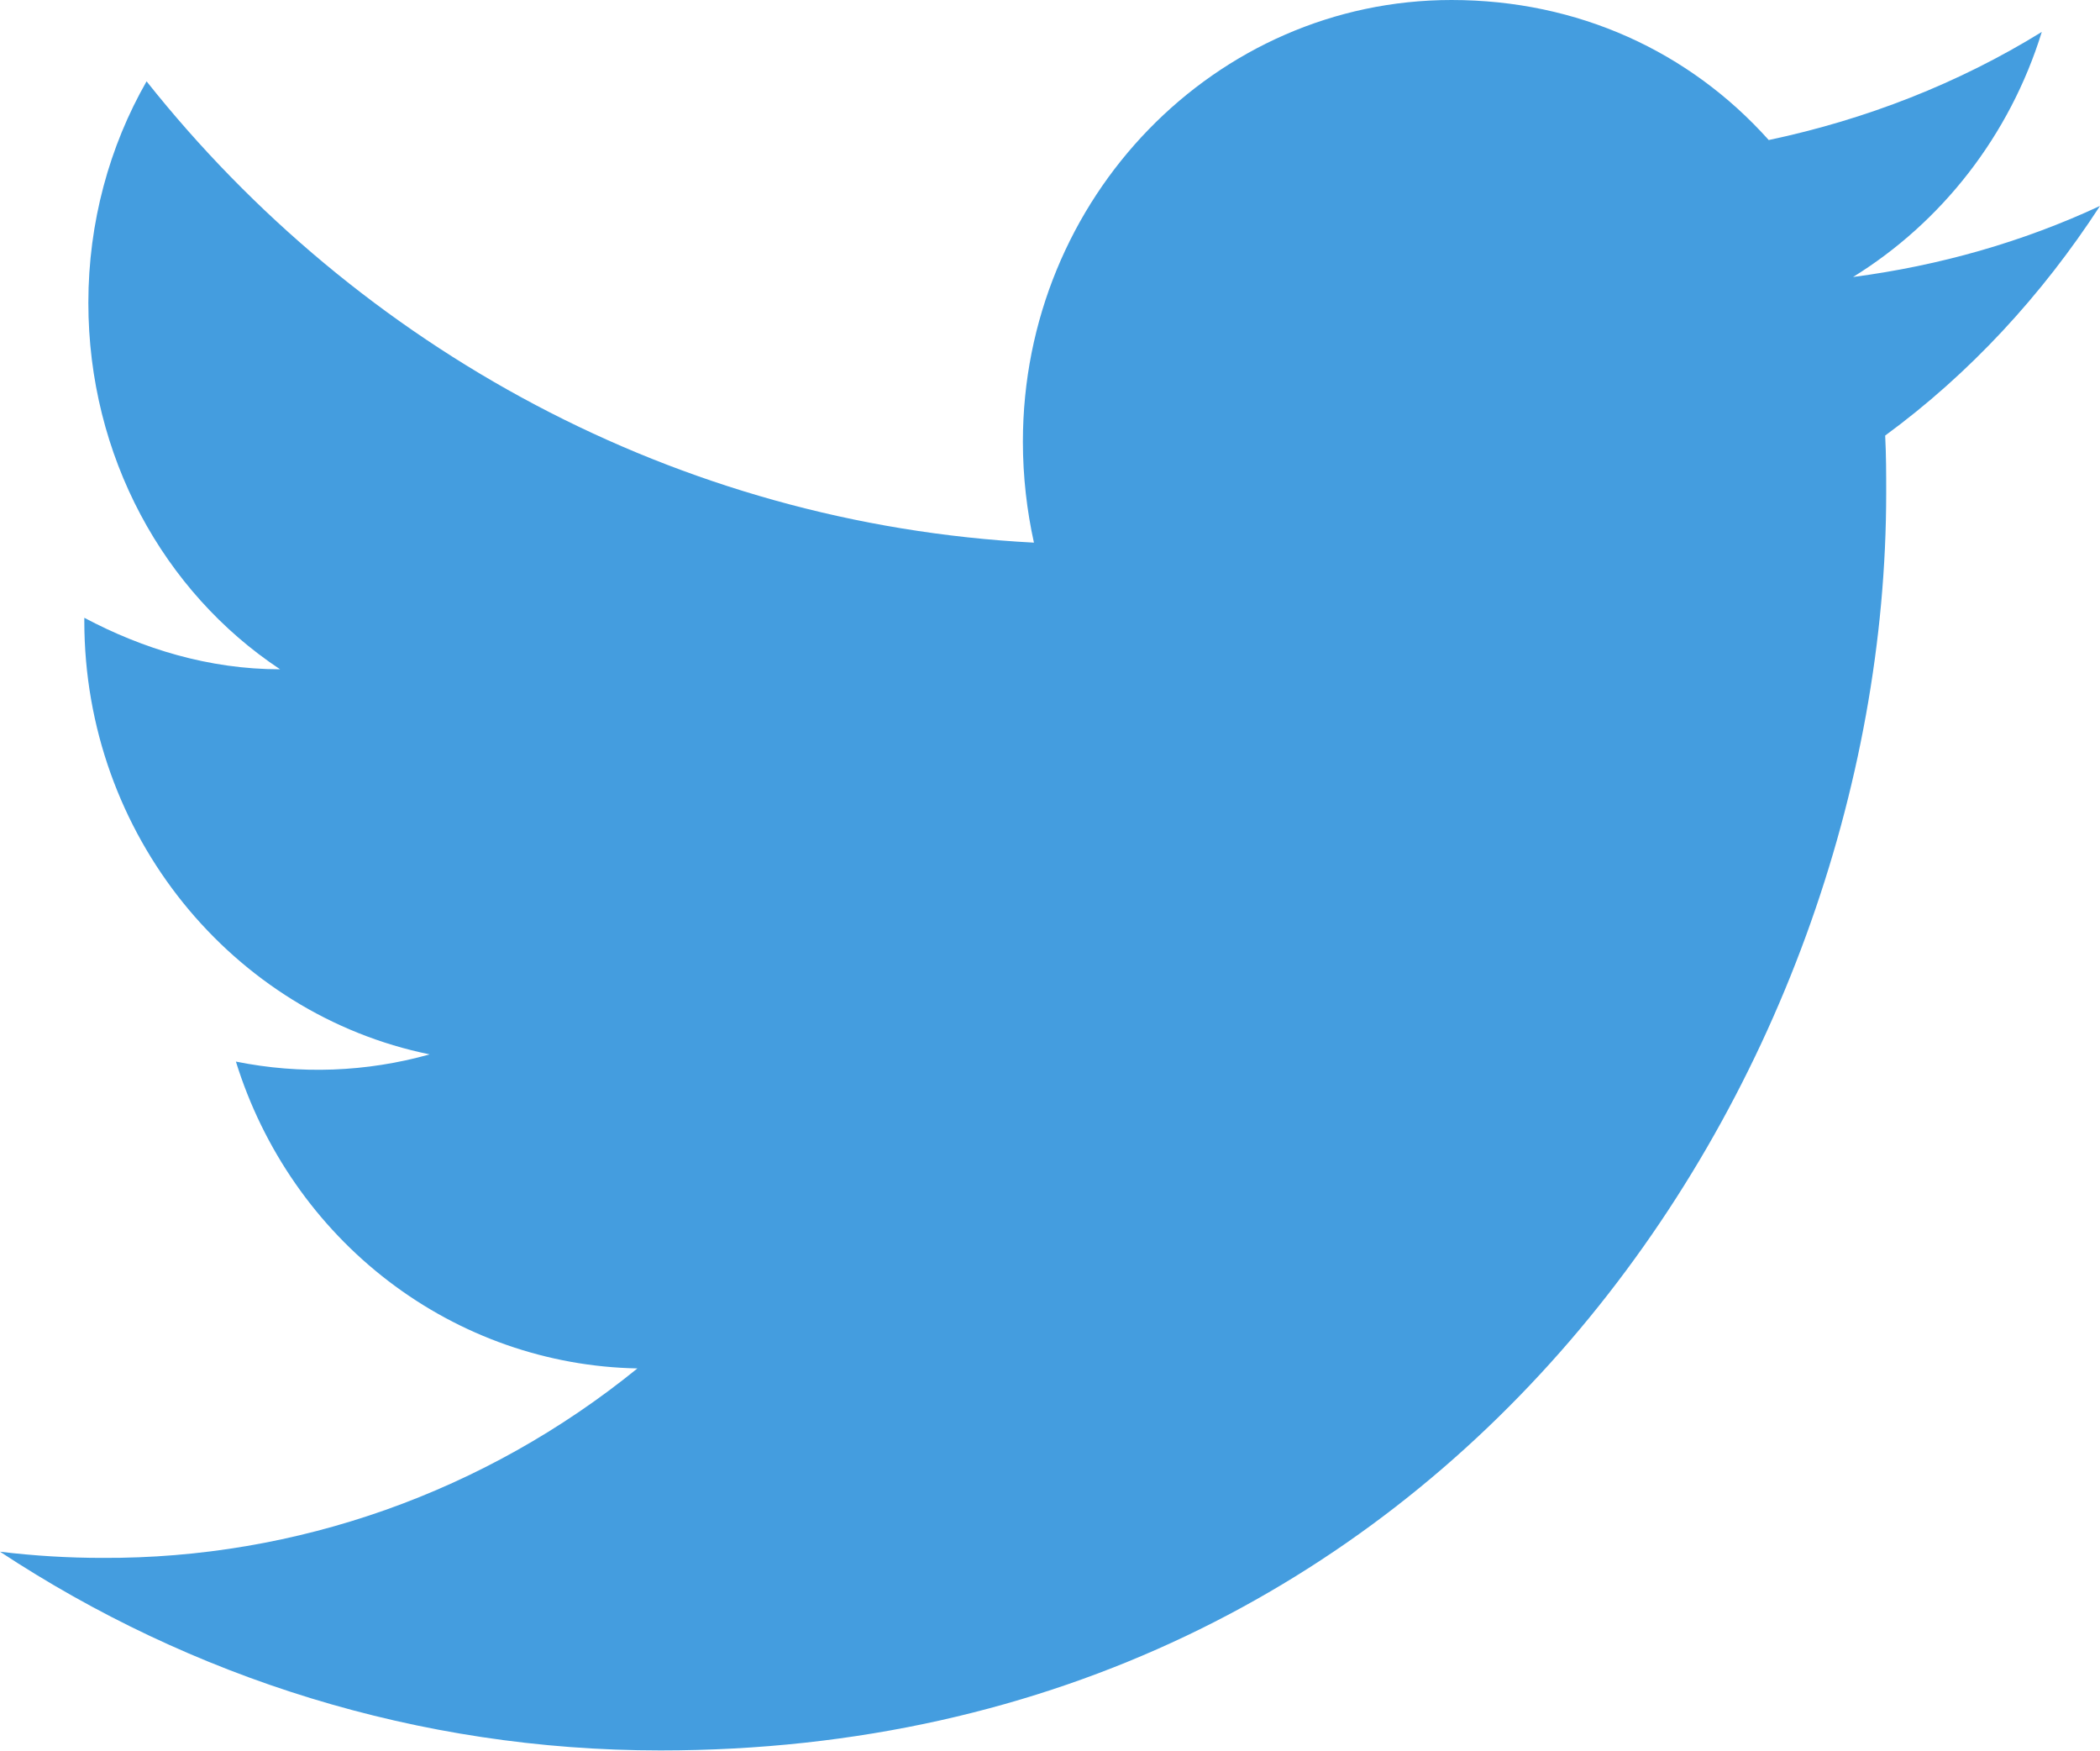
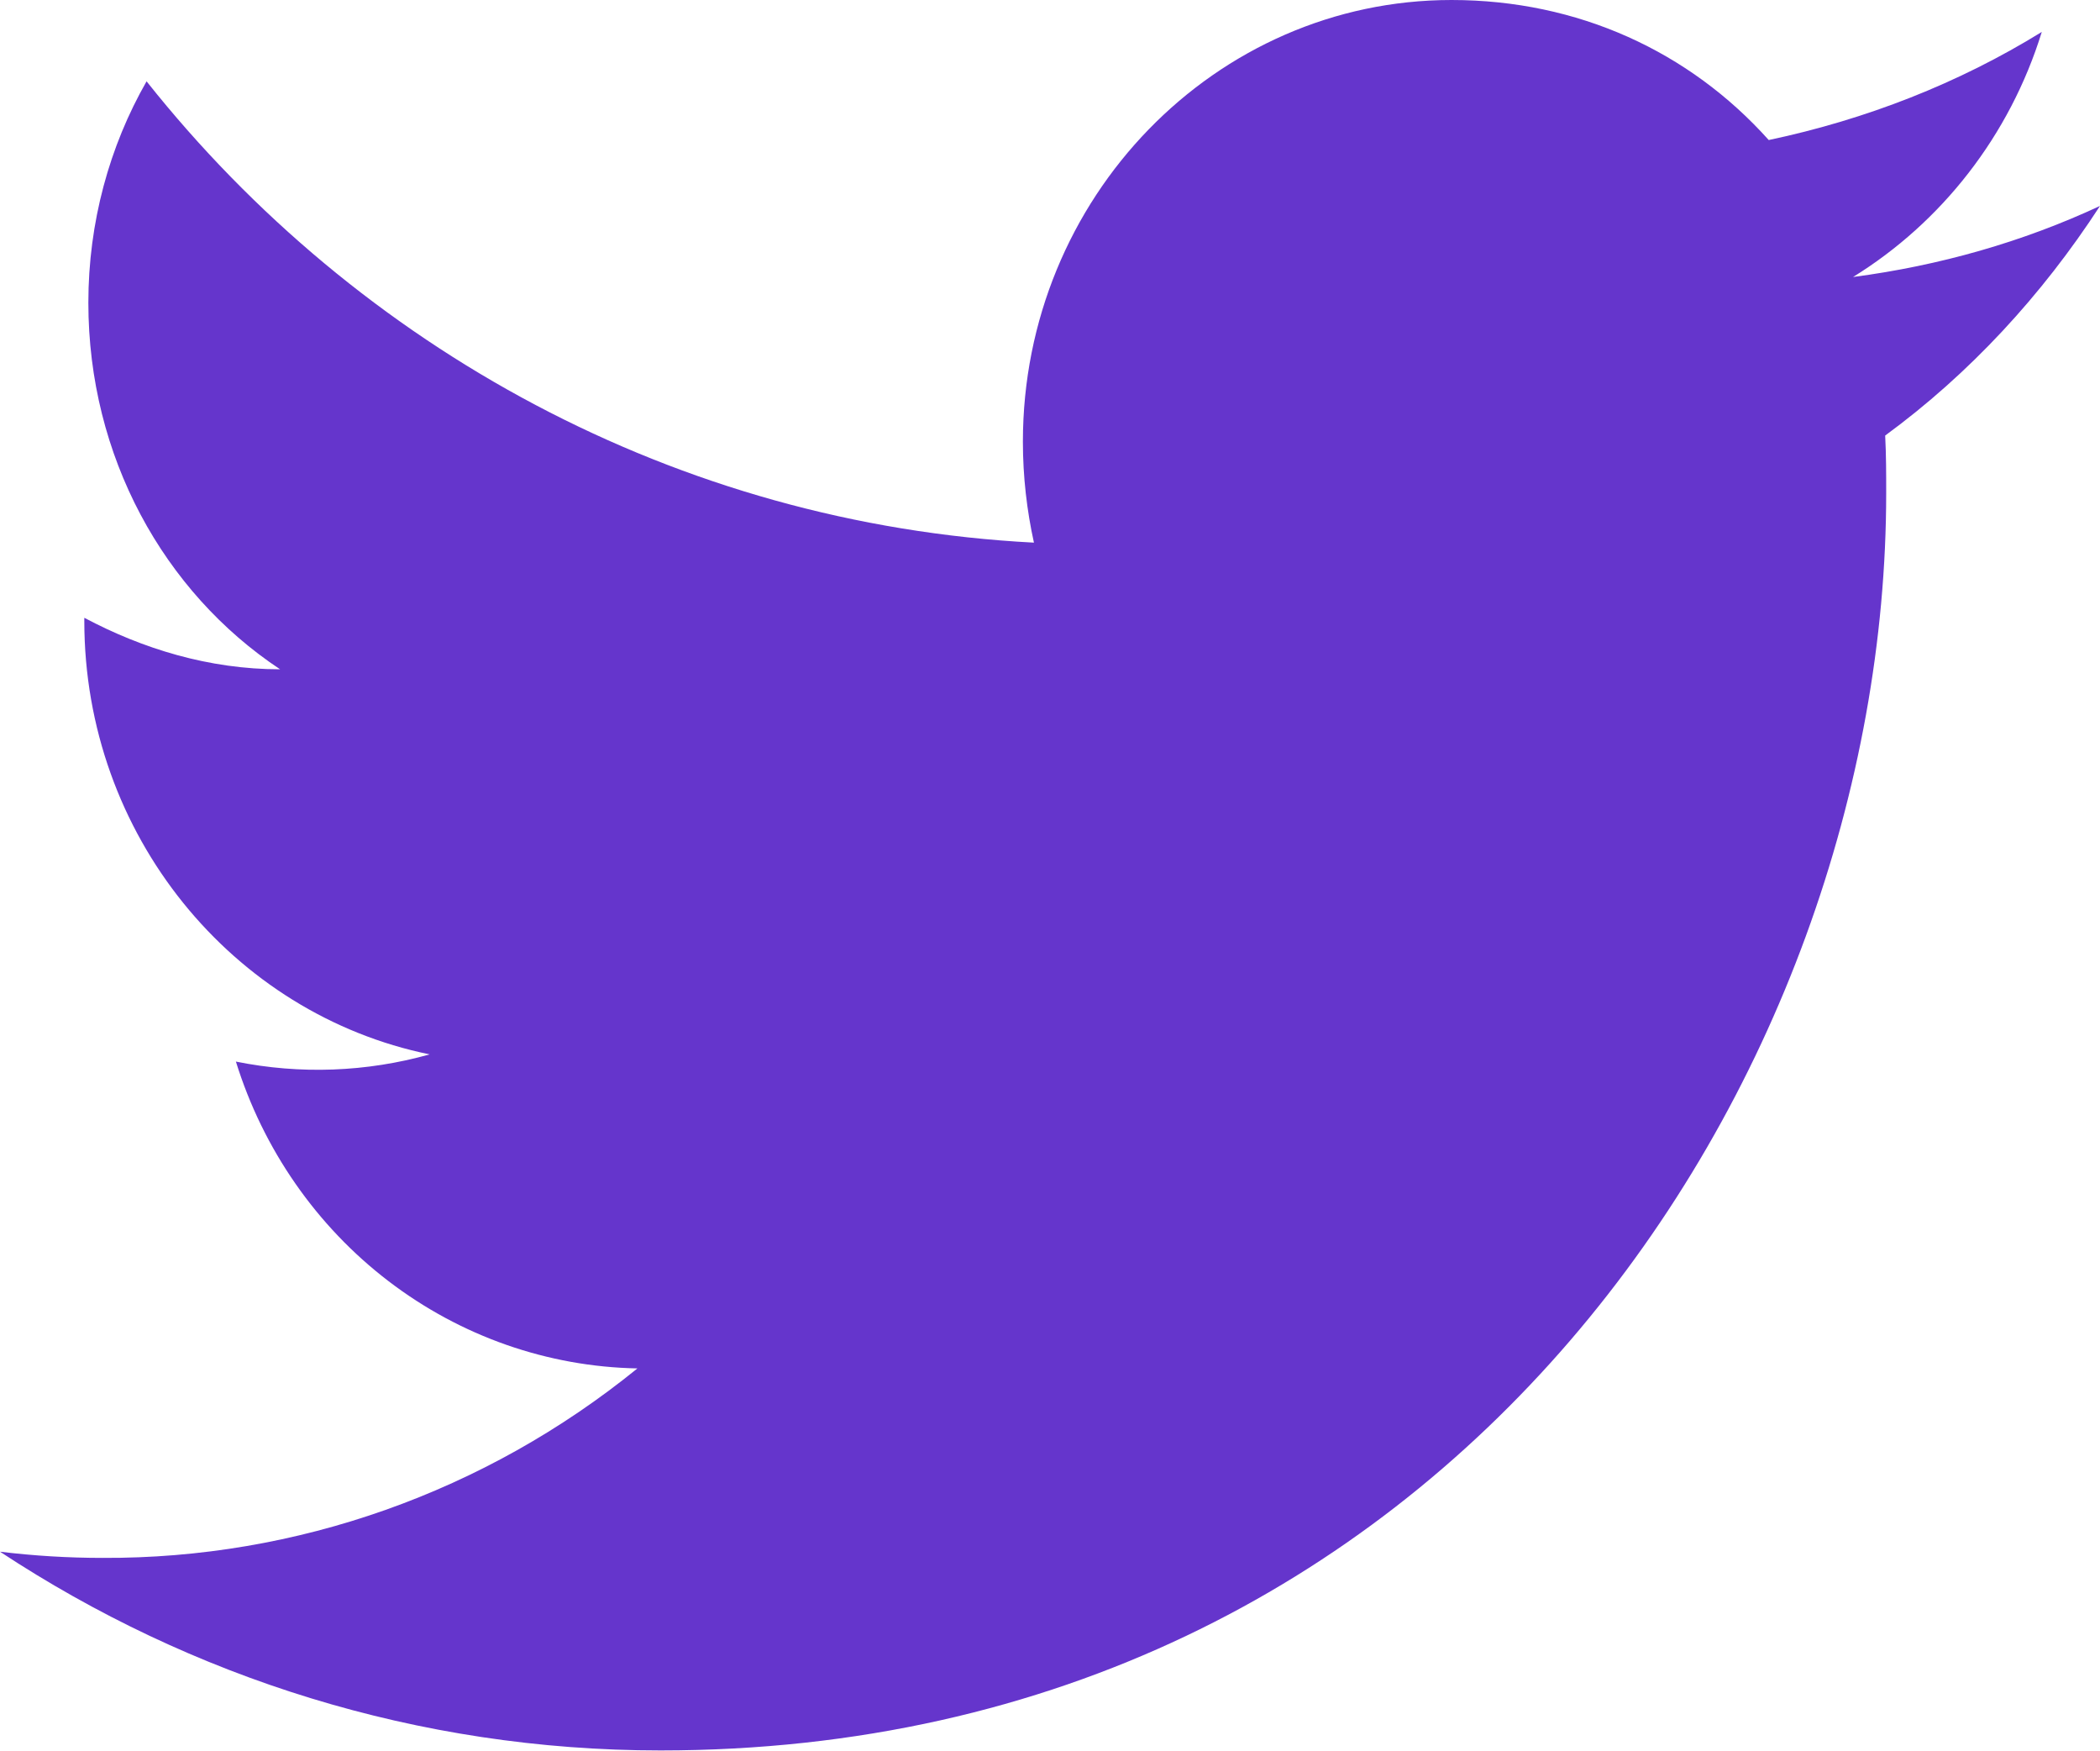
<svg xmlns="http://www.w3.org/2000/svg" width="54" height="45" viewBox="0 0 54 45" fill="none">
-   <path d="M54 5.294C52.012 6.221 49.87 6.829 47.65 7.121C49.922 5.718 51.677 3.494 52.503 0.821C50.36 2.144 47.986 3.071 45.482 3.6C43.443 1.324 40.577 0 37.325 0C31.259 0 26.303 5.082 26.303 11.356C26.303 12.256 26.406 13.129 26.587 13.95C17.398 13.473 9.215 8.947 3.769 2.091C2.814 3.759 2.272 5.718 2.272 7.782C2.272 11.726 4.207 15.221 7.202 17.206C5.369 17.206 3.665 16.677 2.168 15.882V15.962C2.168 21.468 5.989 26.073 11.048 27.106C9.423 27.562 7.718 27.625 6.066 27.291C6.767 29.548 8.14 31.522 9.992 32.937C11.844 34.352 14.082 35.136 16.391 35.179C12.477 38.357 7.625 40.075 2.633 40.05C1.755 40.05 0.878 39.997 0 39.891C4.904 43.121 10.738 45 16.985 45C37.325 45 48.502 27.688 48.502 12.679C48.502 12.177 48.502 11.7 48.476 11.197C50.644 9.609 52.503 7.597 54 5.294Z" fill="#449DDF" />
+   <path d="M54 5.294C52.012 6.221 49.87 6.829 47.65 7.121C49.922 5.718 51.677 3.494 52.503 0.821C50.36 2.144 47.986 3.071 45.482 3.6C43.443 1.324 40.577 0 37.325 0C31.259 0 26.303 5.082 26.303 11.356C26.303 12.256 26.406 13.129 26.587 13.95C17.398 13.473 9.215 8.947 3.769 2.091C2.814 3.759 2.272 5.718 2.272 7.782C2.272 11.726 4.207 15.221 7.202 17.206C5.369 17.206 3.665 16.677 2.168 15.882V15.962C2.168 21.468 5.989 26.073 11.048 27.106C9.423 27.562 7.718 27.625 6.066 27.291C6.767 29.548 8.14 31.522 9.992 32.937C11.844 34.352 14.082 35.136 16.391 35.179C12.477 38.357 7.625 40.075 2.633 40.05C1.755 40.05 0.878 39.997 0 39.891C4.904 43.121 10.738 45 16.985 45C37.325 45 48.502 27.688 48.502 12.679C48.502 12.177 48.502 11.7 48.476 11.197C50.644 9.609 52.503 7.597 54 5.294Z" fill="#6535CC" />
</svg>
